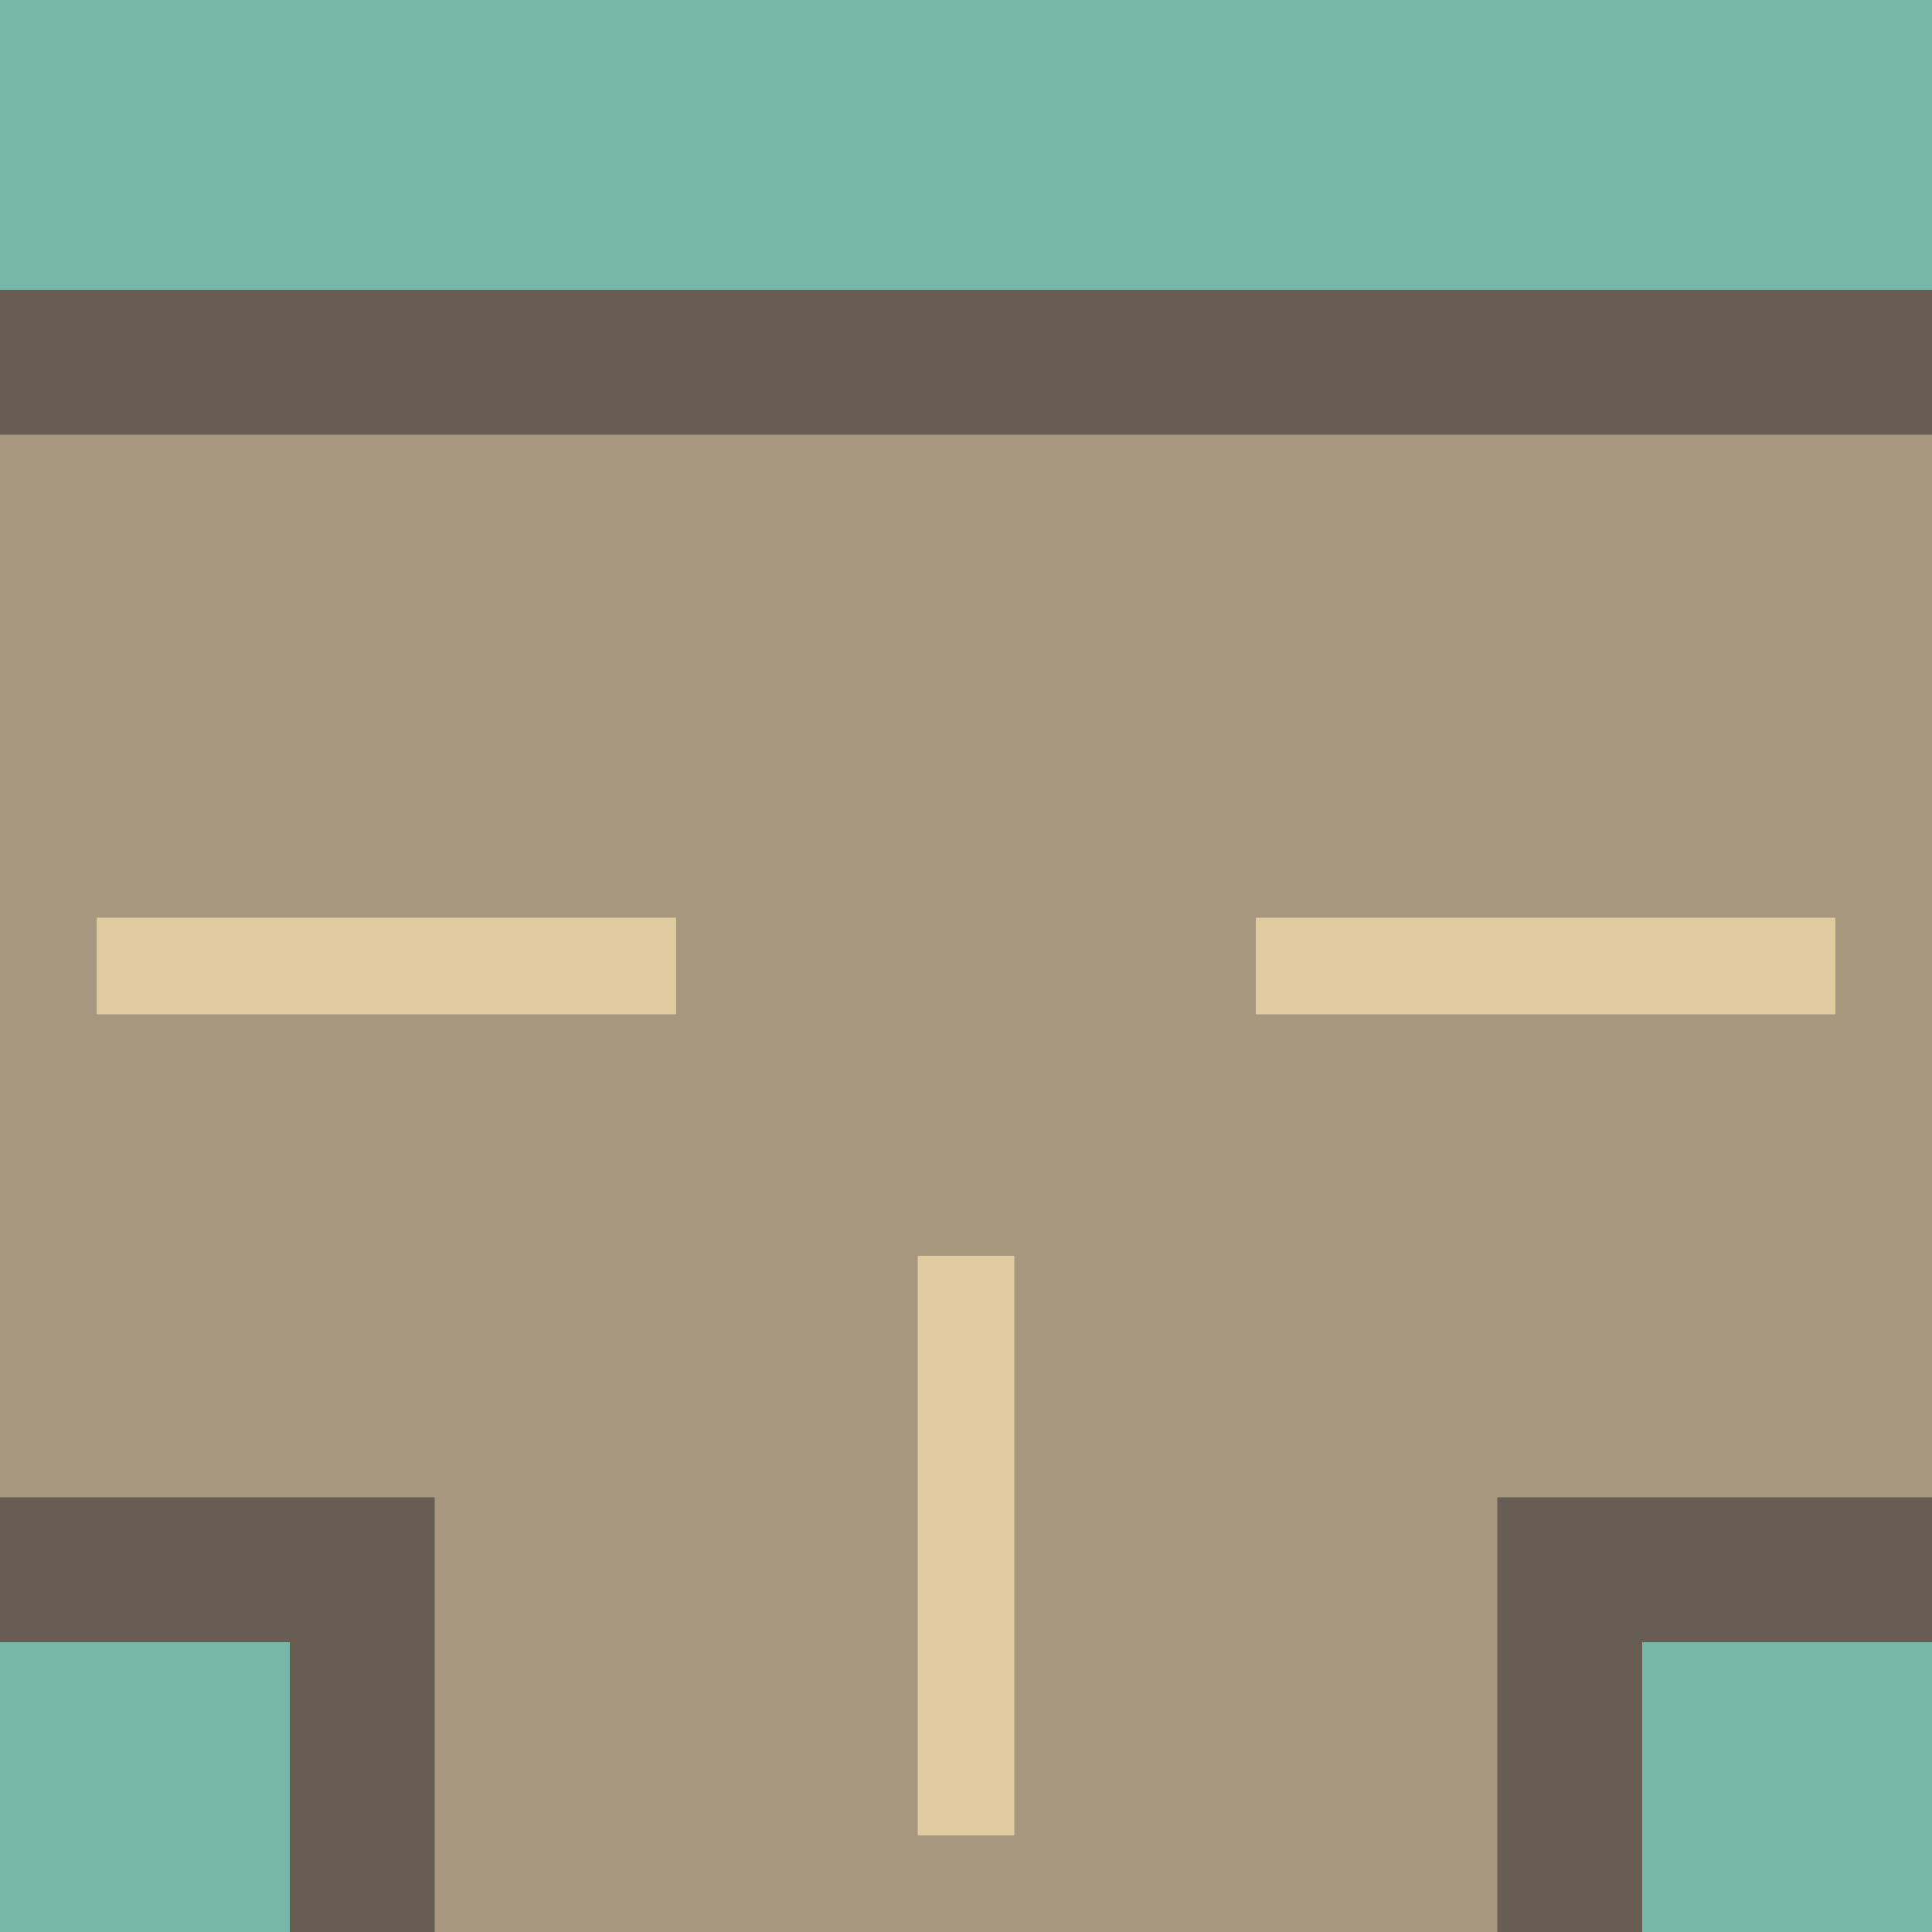
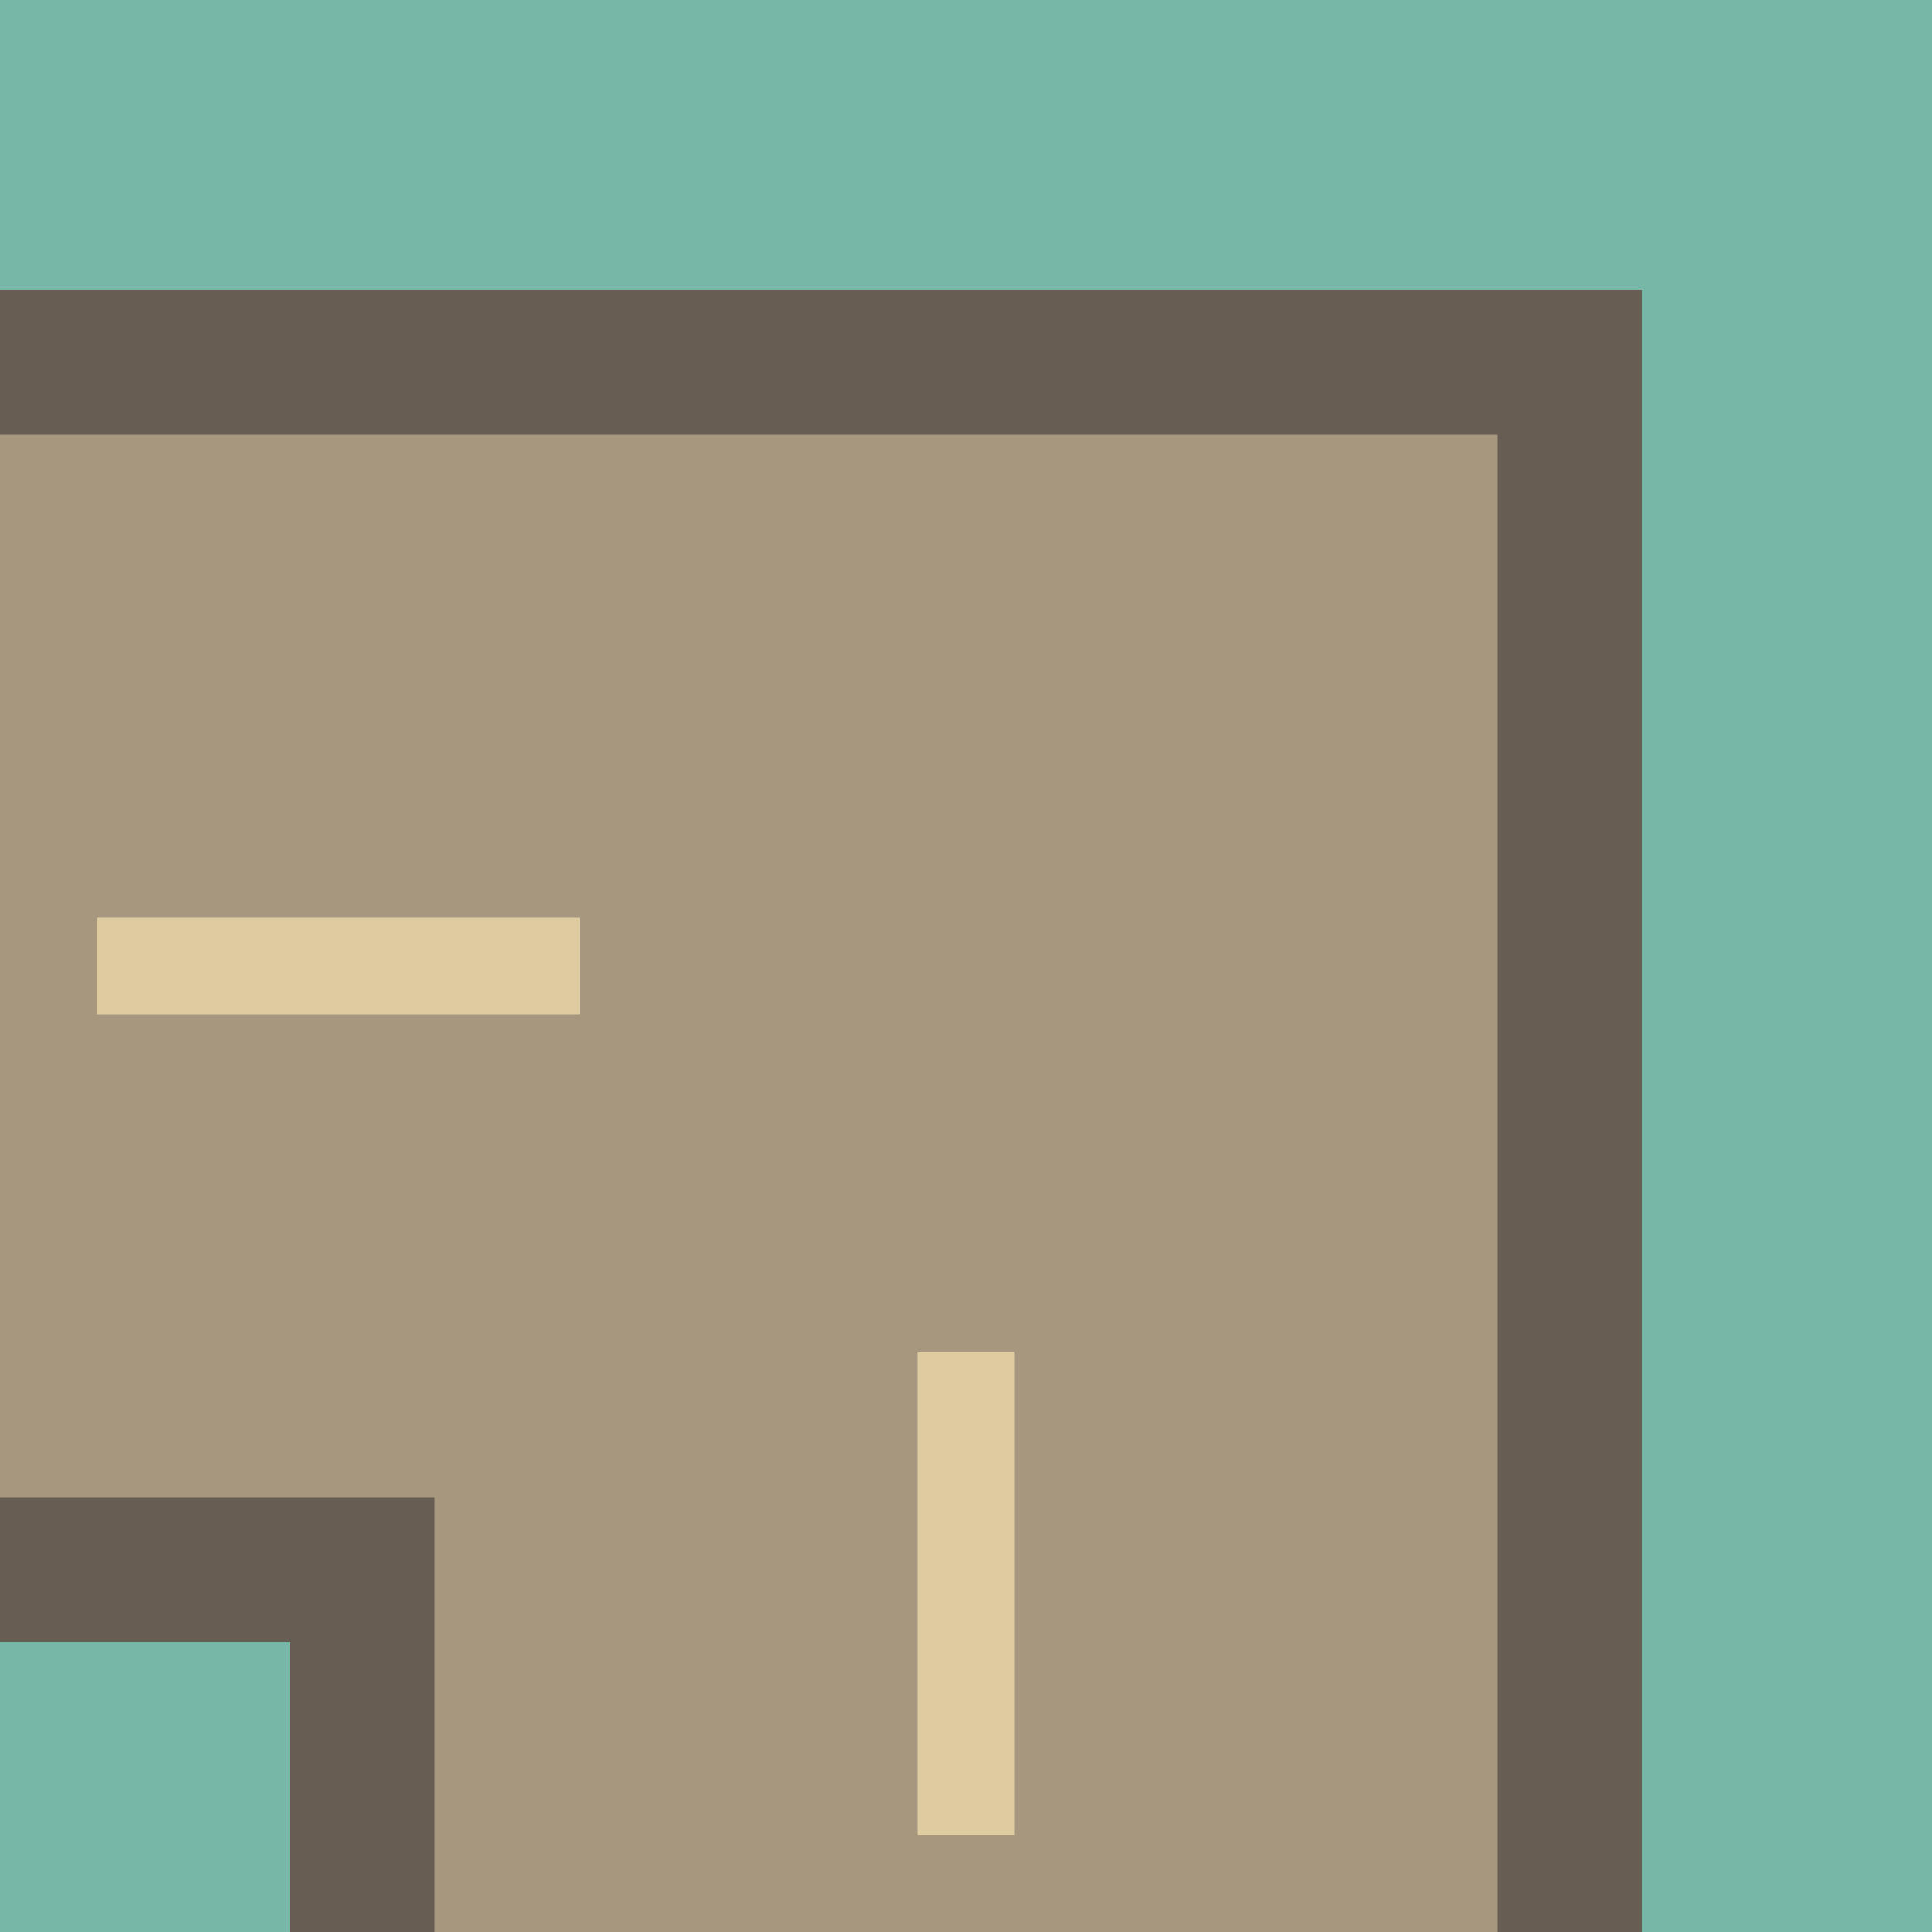
<svg xmlns="http://www.w3.org/2000/svg" width="20" height="20" viewBox="0 0 20 20">
  <rect width="20" height="20" fill="#76b7a7" />
-   <path d="M0 10H20M10 10V20" stroke="#675d52" stroke-width="14" />
-   <path d="M0 10H20M10 10V20" stroke="#a6977e" stroke-width="11" />
-   <path d="M1 10H7M13 10H19M10 13V19" stroke="#dfcba0" stroke-width="1" />
+   <path d="M0 10H10Q10 10 10 20" fill="none" stroke="#675d52" stroke-width="14" stroke-linecap="butt" />
+   <path d="M0 10H10Q10 10 10 20" fill="none" stroke="#a6977e" stroke-width="11" stroke-linecap="butt" />
+   <path d="M1 10H6M10 14V19" stroke="#dfcba0" stroke-width="1" />
</svg>
